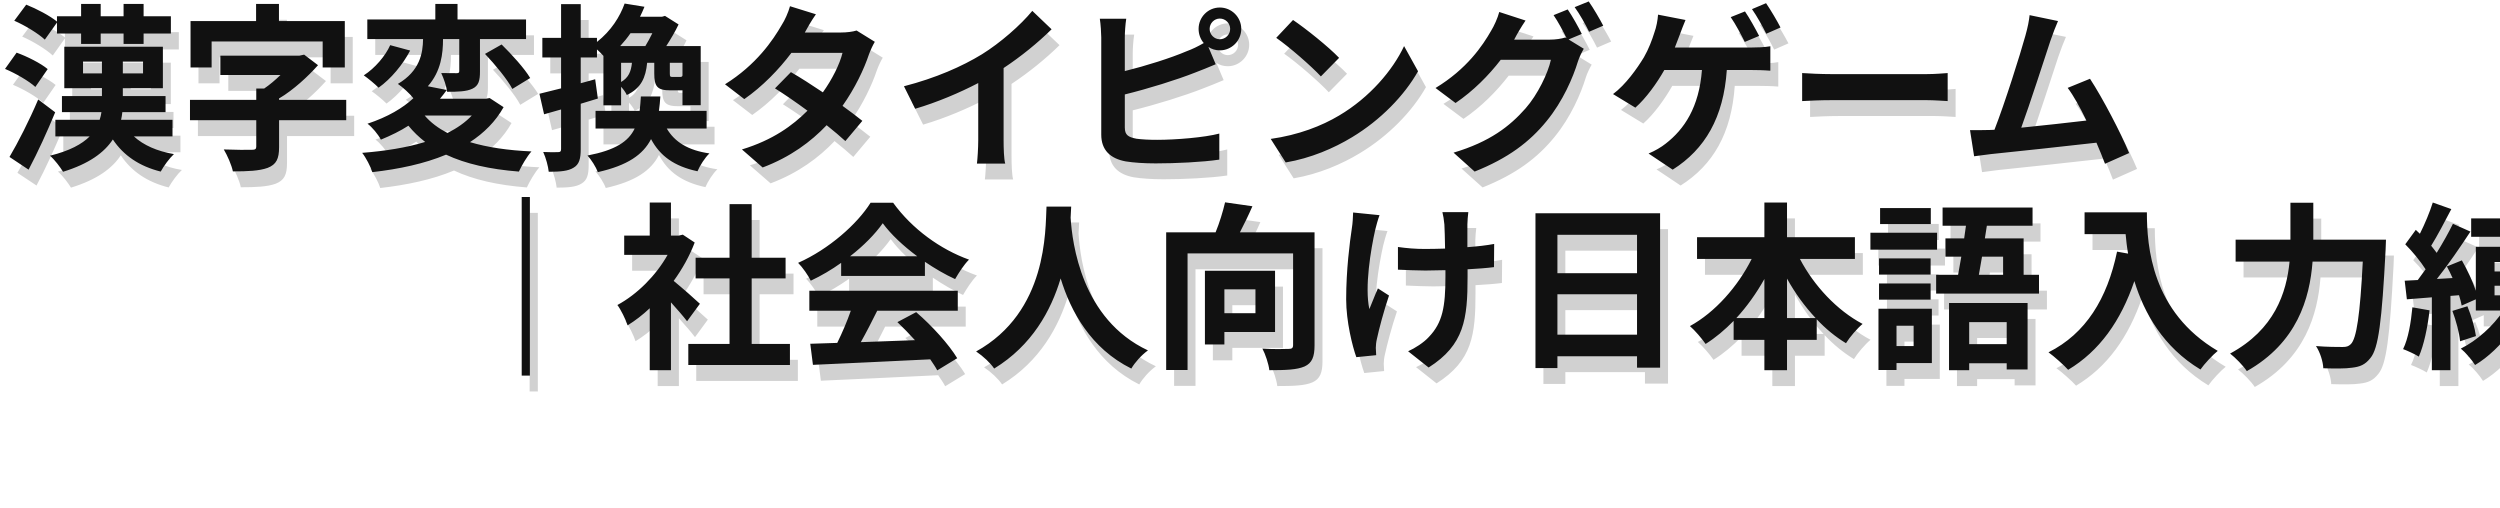
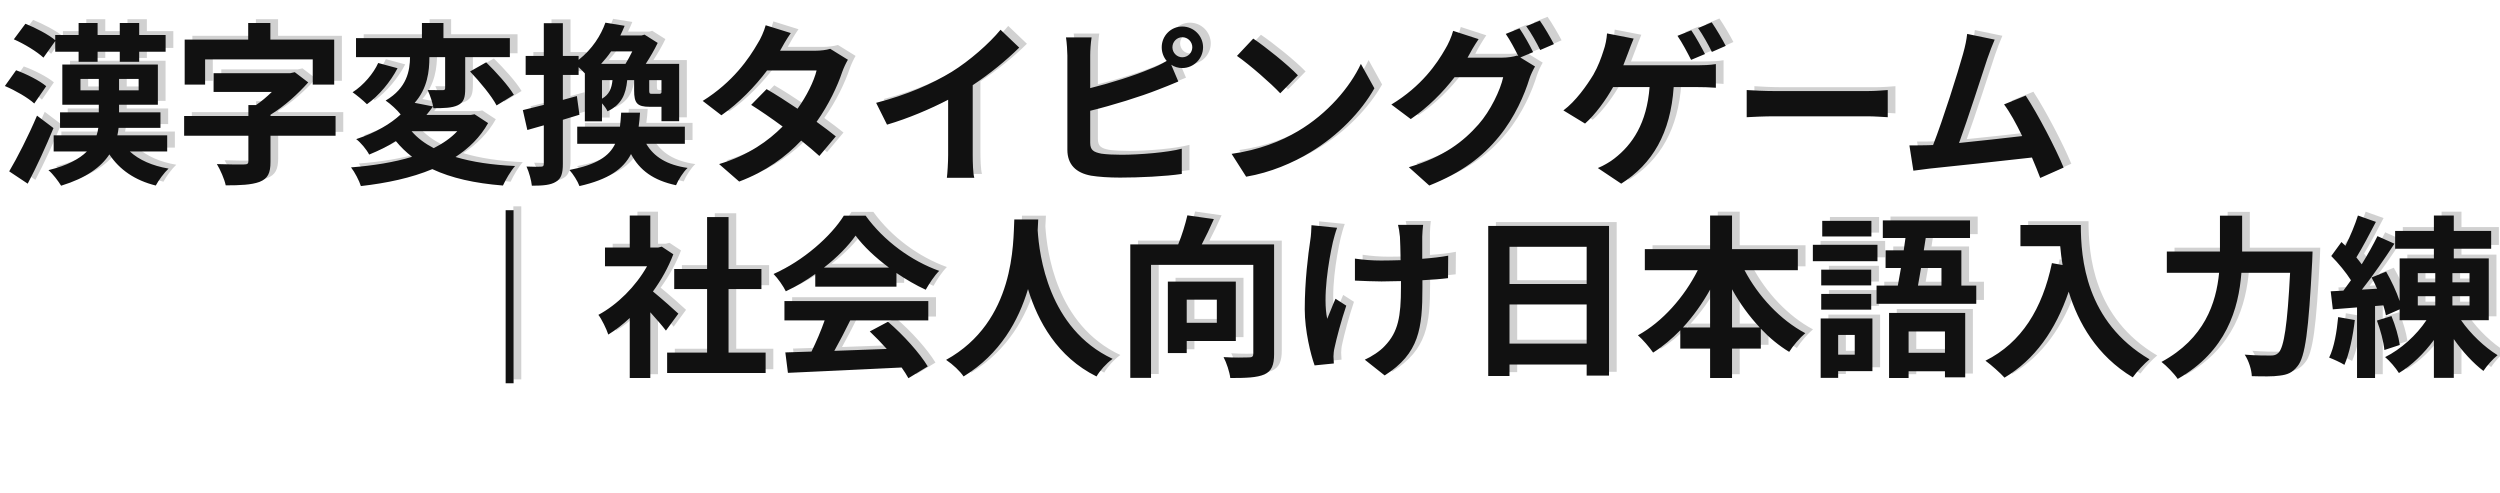
- <svg xmlns="http://www.w3.org/2000/svg" viewBox="0 0 630 128" role="img" aria-label="漢字変換（IME）に対応した社会人向け日本語タイピング練習サービスのタイトル">
+ <svg xmlns="http://www.w3.org/2000/svg" viewBox="0 0 650 128" role="img" aria-label="漢字変換（IME）に対応した社会人向け日本語タイピング練習サービスのタイトル">
  <style>

    .main-shadow {
      font-size: 45px;
      fill: #000;
      font-weight: 900;
      opacity: 0.18;
    }
    .main {
      font-size: 45px;
      fill: #111;
      font-weight: 900;
    }
  </style>
  <text x="2" y="4" class="main-shadow" dominant-baseline="hanging">
    <tspan x="2" dy="0">漢字変換タイピングゲーム</tspan>
    <tspan x="112" dy="50">｜社会人向け日本語入力練習</tspan>
  </text>
  <text x="0" y="0" class="main" dominant-baseline="hanging">
-     <tspan x="0" dy="0">漢字変換タイピングゲーム</tspan>
+     <tspan x="0" dy="5">漢字変換タイピングゲーム</tspan>
    <tspan x="110" dy="50">｜社会人向け日本語入力練習</tspan>
  </text>
</svg>
